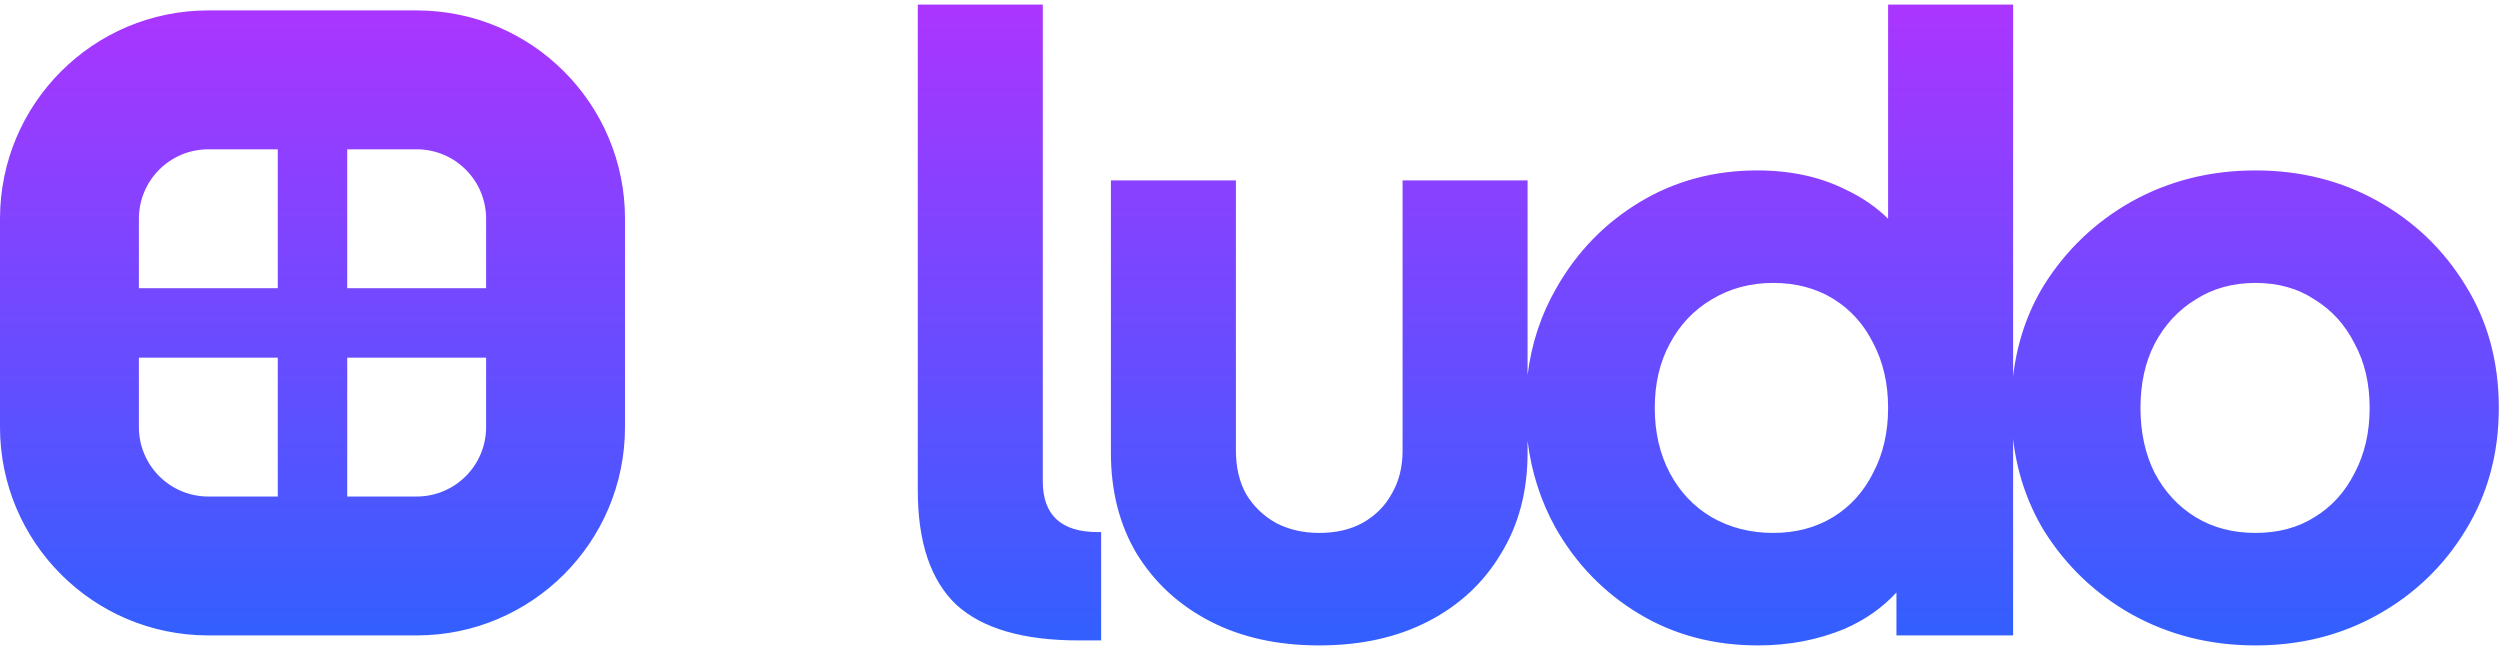
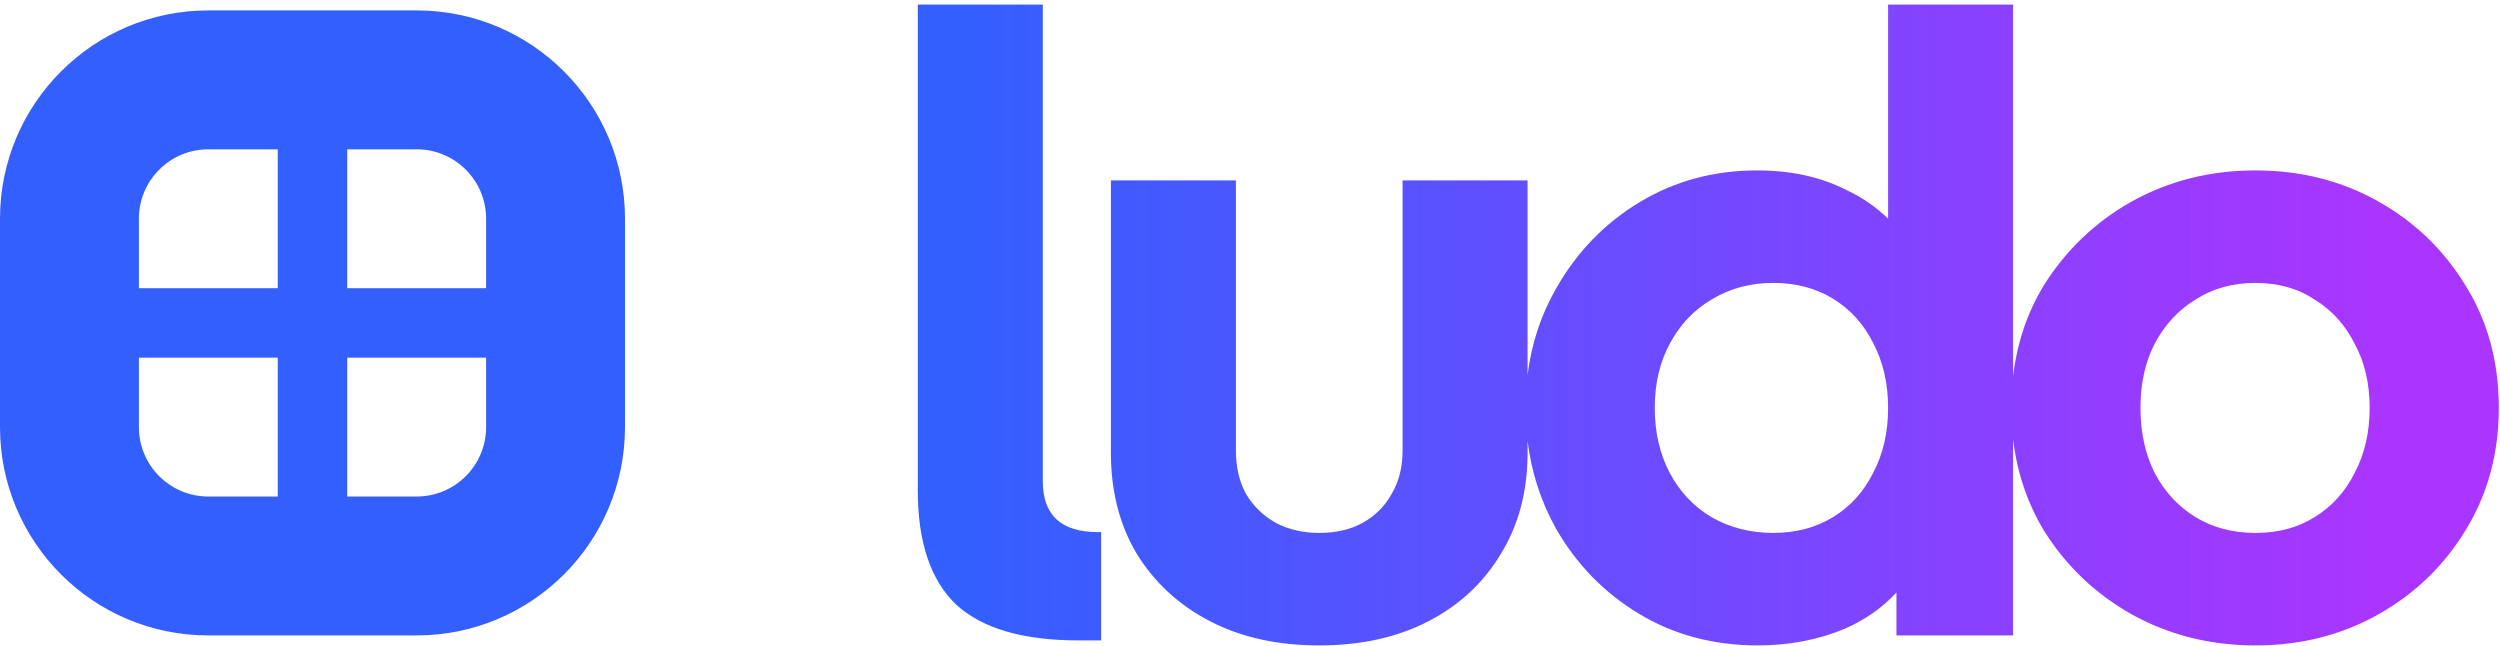
<svg xmlns="http://www.w3.org/2000/svg" width="360" height="93" viewBox="0 0 360 93" fill="none">
  <path fill-rule="evenodd" clip-rule="evenodd" d="M137.682 87.06C141.442 90.5 147.322 92.22 155.322 92.22H158.562V76.62H158.082C152.802 76.62 150.162 74.18 150.162 69.3V0.66H132.162V70.62C132.162 78.06 134.002 83.54 137.682 87.06ZM174.251 89.46C178.731 91.78 183.971 92.94 189.971 92.94C195.971 92.94 201.211 91.78 205.691 89.46C210.171 87.14 213.651 83.9 216.131 79.74C218.691 75.58 219.971 70.74 219.971 65.22V63.491C220.52 67.977 221.865 72.153 224.007 76.02C226.967 81.22 230.967 85.34 236.007 88.38C241.047 91.42 246.767 92.94 253.167 92.94C257.647 92.94 261.807 92.14 265.647 90.54C268.6 89.248 271.08 87.507 273.087 85.316V91.5H289.887V63.247C290.447 68.023 291.921 72.4 294.309 76.38C297.509 81.5 301.749 85.54 307.029 88.5C312.389 91.46 318.309 92.94 324.789 92.94C331.269 92.94 337.149 91.46 342.429 88.5C347.709 85.54 351.909 81.5 355.029 76.38C358.229 71.18 359.829 65.3 359.829 58.74C359.829 52.1 358.229 46.22 355.029 41.1C351.909 35.98 347.709 31.94 342.429 28.98C337.149 26.02 331.269 24.54 324.789 24.54C318.309 24.54 312.389 26.02 307.029 28.98C301.749 31.94 297.509 35.98 294.309 41.1C291.921 45.018 290.447 49.382 289.887 54.19V0.66H271.887V31.498C270.16 29.801 268.12 28.402 265.767 27.3C262.087 25.46 257.847 24.54 253.047 24.54C246.807 24.54 241.167 26.06 236.127 29.1C231.087 32.14 227.087 36.26 224.127 41.46C221.915 45.285 220.53 49.467 219.971 54.007V25.98H201.971V64.86C201.971 67.26 201.451 69.34 200.411 71.1C199.451 72.86 198.051 74.26 196.211 75.3C194.451 76.26 192.371 76.74 189.971 76.74C187.651 76.74 185.571 76.26 183.731 75.3C181.891 74.26 180.451 72.86 179.411 71.1C178.451 69.34 177.971 67.26 177.971 64.86V25.98H159.971V65.22C159.971 70.74 161.211 75.58 163.691 79.74C166.251 83.9 169.771 87.14 174.251 89.46ZM255.327 76.74C258.607 76.74 261.487 75.98 263.967 74.46C266.447 72.94 268.367 70.82 269.727 68.1C271.167 65.38 271.887 62.26 271.887 58.74C271.887 55.22 271.167 52.1 269.727 49.38C268.367 46.66 266.447 44.54 263.967 43.02C261.487 41.5 258.607 40.74 255.327 40.74C252.047 40.74 249.087 41.54 246.447 43.14C243.887 44.66 241.887 46.78 240.447 49.5C239.007 52.14 238.287 55.22 238.287 58.74C238.287 62.26 239.007 65.38 240.447 68.1C241.887 70.82 243.887 72.94 246.447 74.46C249.087 75.98 252.047 76.74 255.327 76.74ZM333.309 74.46C330.909 75.98 328.069 76.74 324.789 76.74C321.509 76.74 318.629 75.98 316.149 74.46C313.669 72.94 311.709 70.82 310.269 68.1C308.909 65.38 308.229 62.26 308.229 58.74C308.229 55.22 308.909 52.14 310.269 49.5C311.709 46.78 313.669 44.66 316.149 43.14C318.629 41.54 321.509 40.74 324.789 40.74C328.069 40.74 330.909 41.54 333.309 43.14C335.789 44.66 337.709 46.78 339.069 49.5C340.509 52.14 341.229 55.22 341.229 58.74C341.229 62.26 340.509 65.38 339.069 68.1C337.709 70.82 335.789 72.94 333.309 74.46ZM30 1.5C13.431 1.5 0 14.931 0 31.5V61.5C0 78.069 13.431 91.5 30 91.5H60C76.569 91.5 90 78.069 90 61.5V31.5C90 14.931 76.569 1.5 60 1.5H30ZM30 21.5C24.477 21.5 20 25.977 20 31.5V41.5H40V21.5H30ZM50 21.5H60C65.523 21.5 70 25.977 70 31.5V41.5H50V21.5ZM30 71.5H40V51.5H20V61.5C20 67.023 24.477 71.5 30 71.5ZM70 51.5V61.5C70 67.023 65.523 71.5 60 71.5H50V51.5H70Z" fill="url(#paint0_linear_1_55)" style="" />
  <defs>
-     <linearGradient id="paint0_linear_1_55" x1="170" y1="1.5" x2="170" y2="91.5" gradientUnits="userSpaceOnUse">
+     <linearGradient id="paint0_linear_1_55" x1="343.5" y1="55.5" x2="138.5" y2="55.5" gradientUnits="userSpaceOnUse">
      <stop stop-color="#AA35FF" style="stop-color:#AA35FF;stop-color:color(display-p3 0.667 0.208 1);stop-opacity:1;" />
      <stop offset="1" stop-color="#335FFF" style="stop-color:#335FFF;stop-color:color(display-p3 0.2 0.372 1);stop-opacity:1;" />
    </linearGradient>
  </defs>
</svg>
